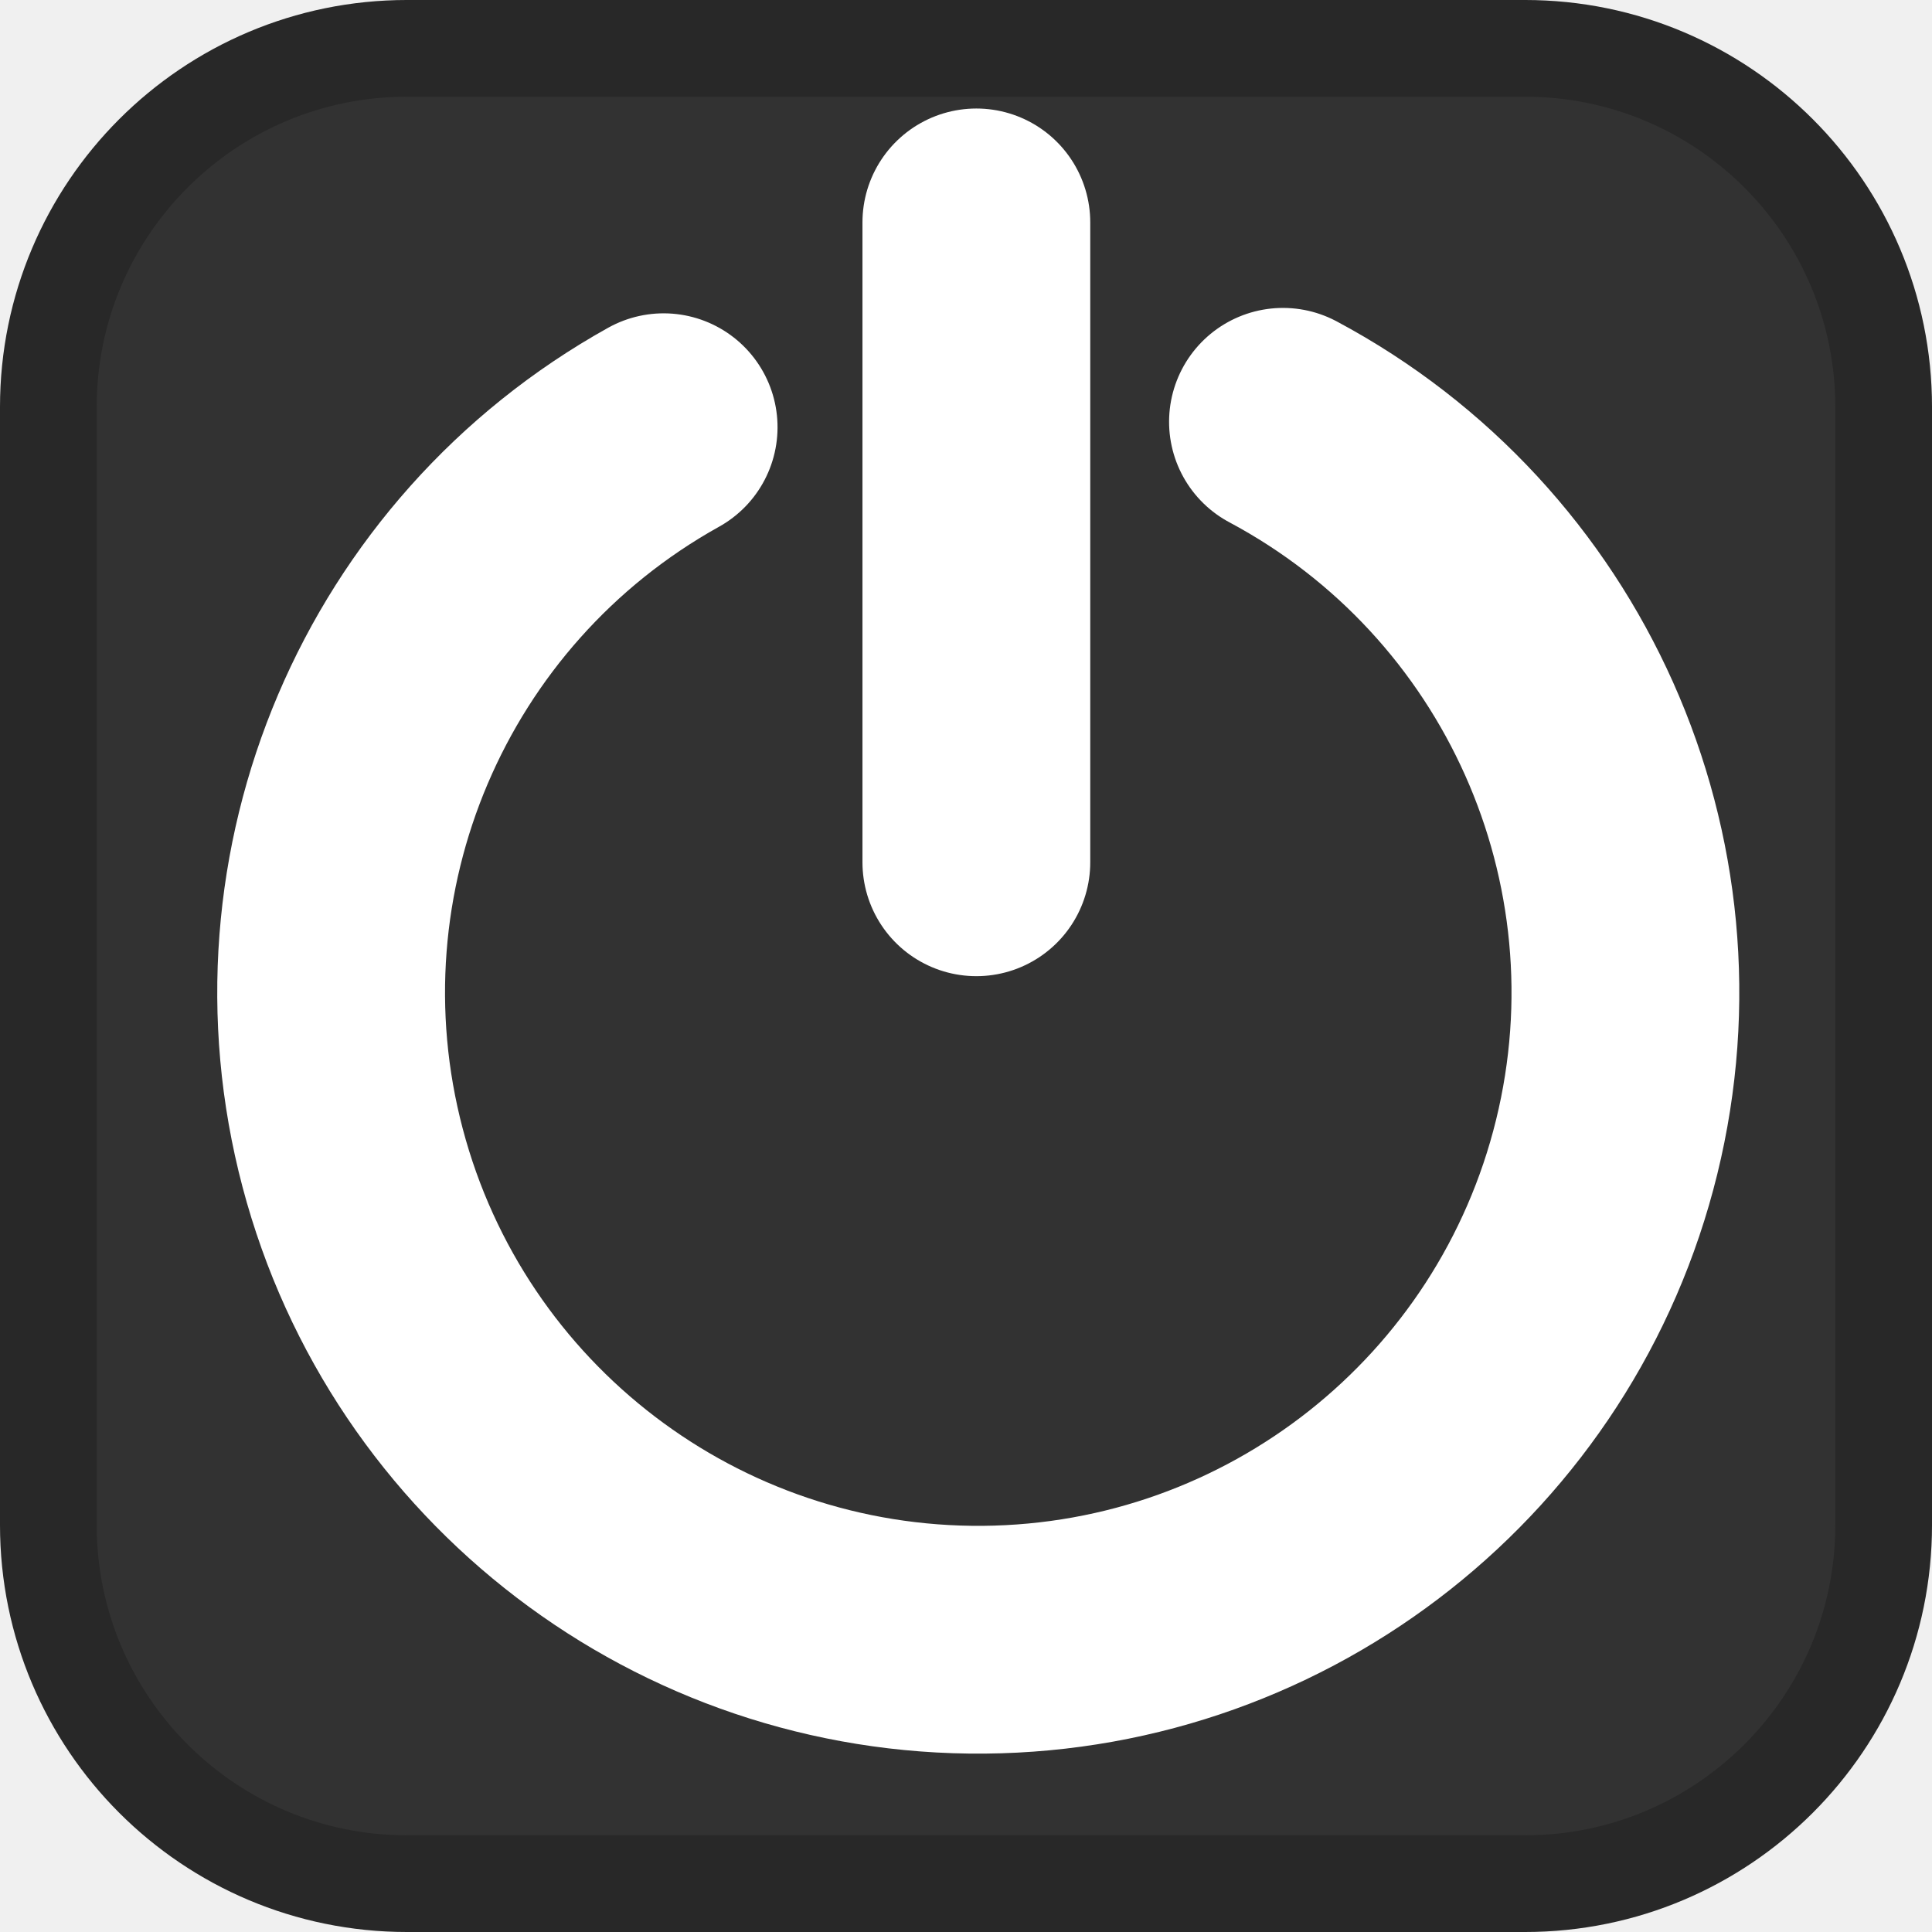
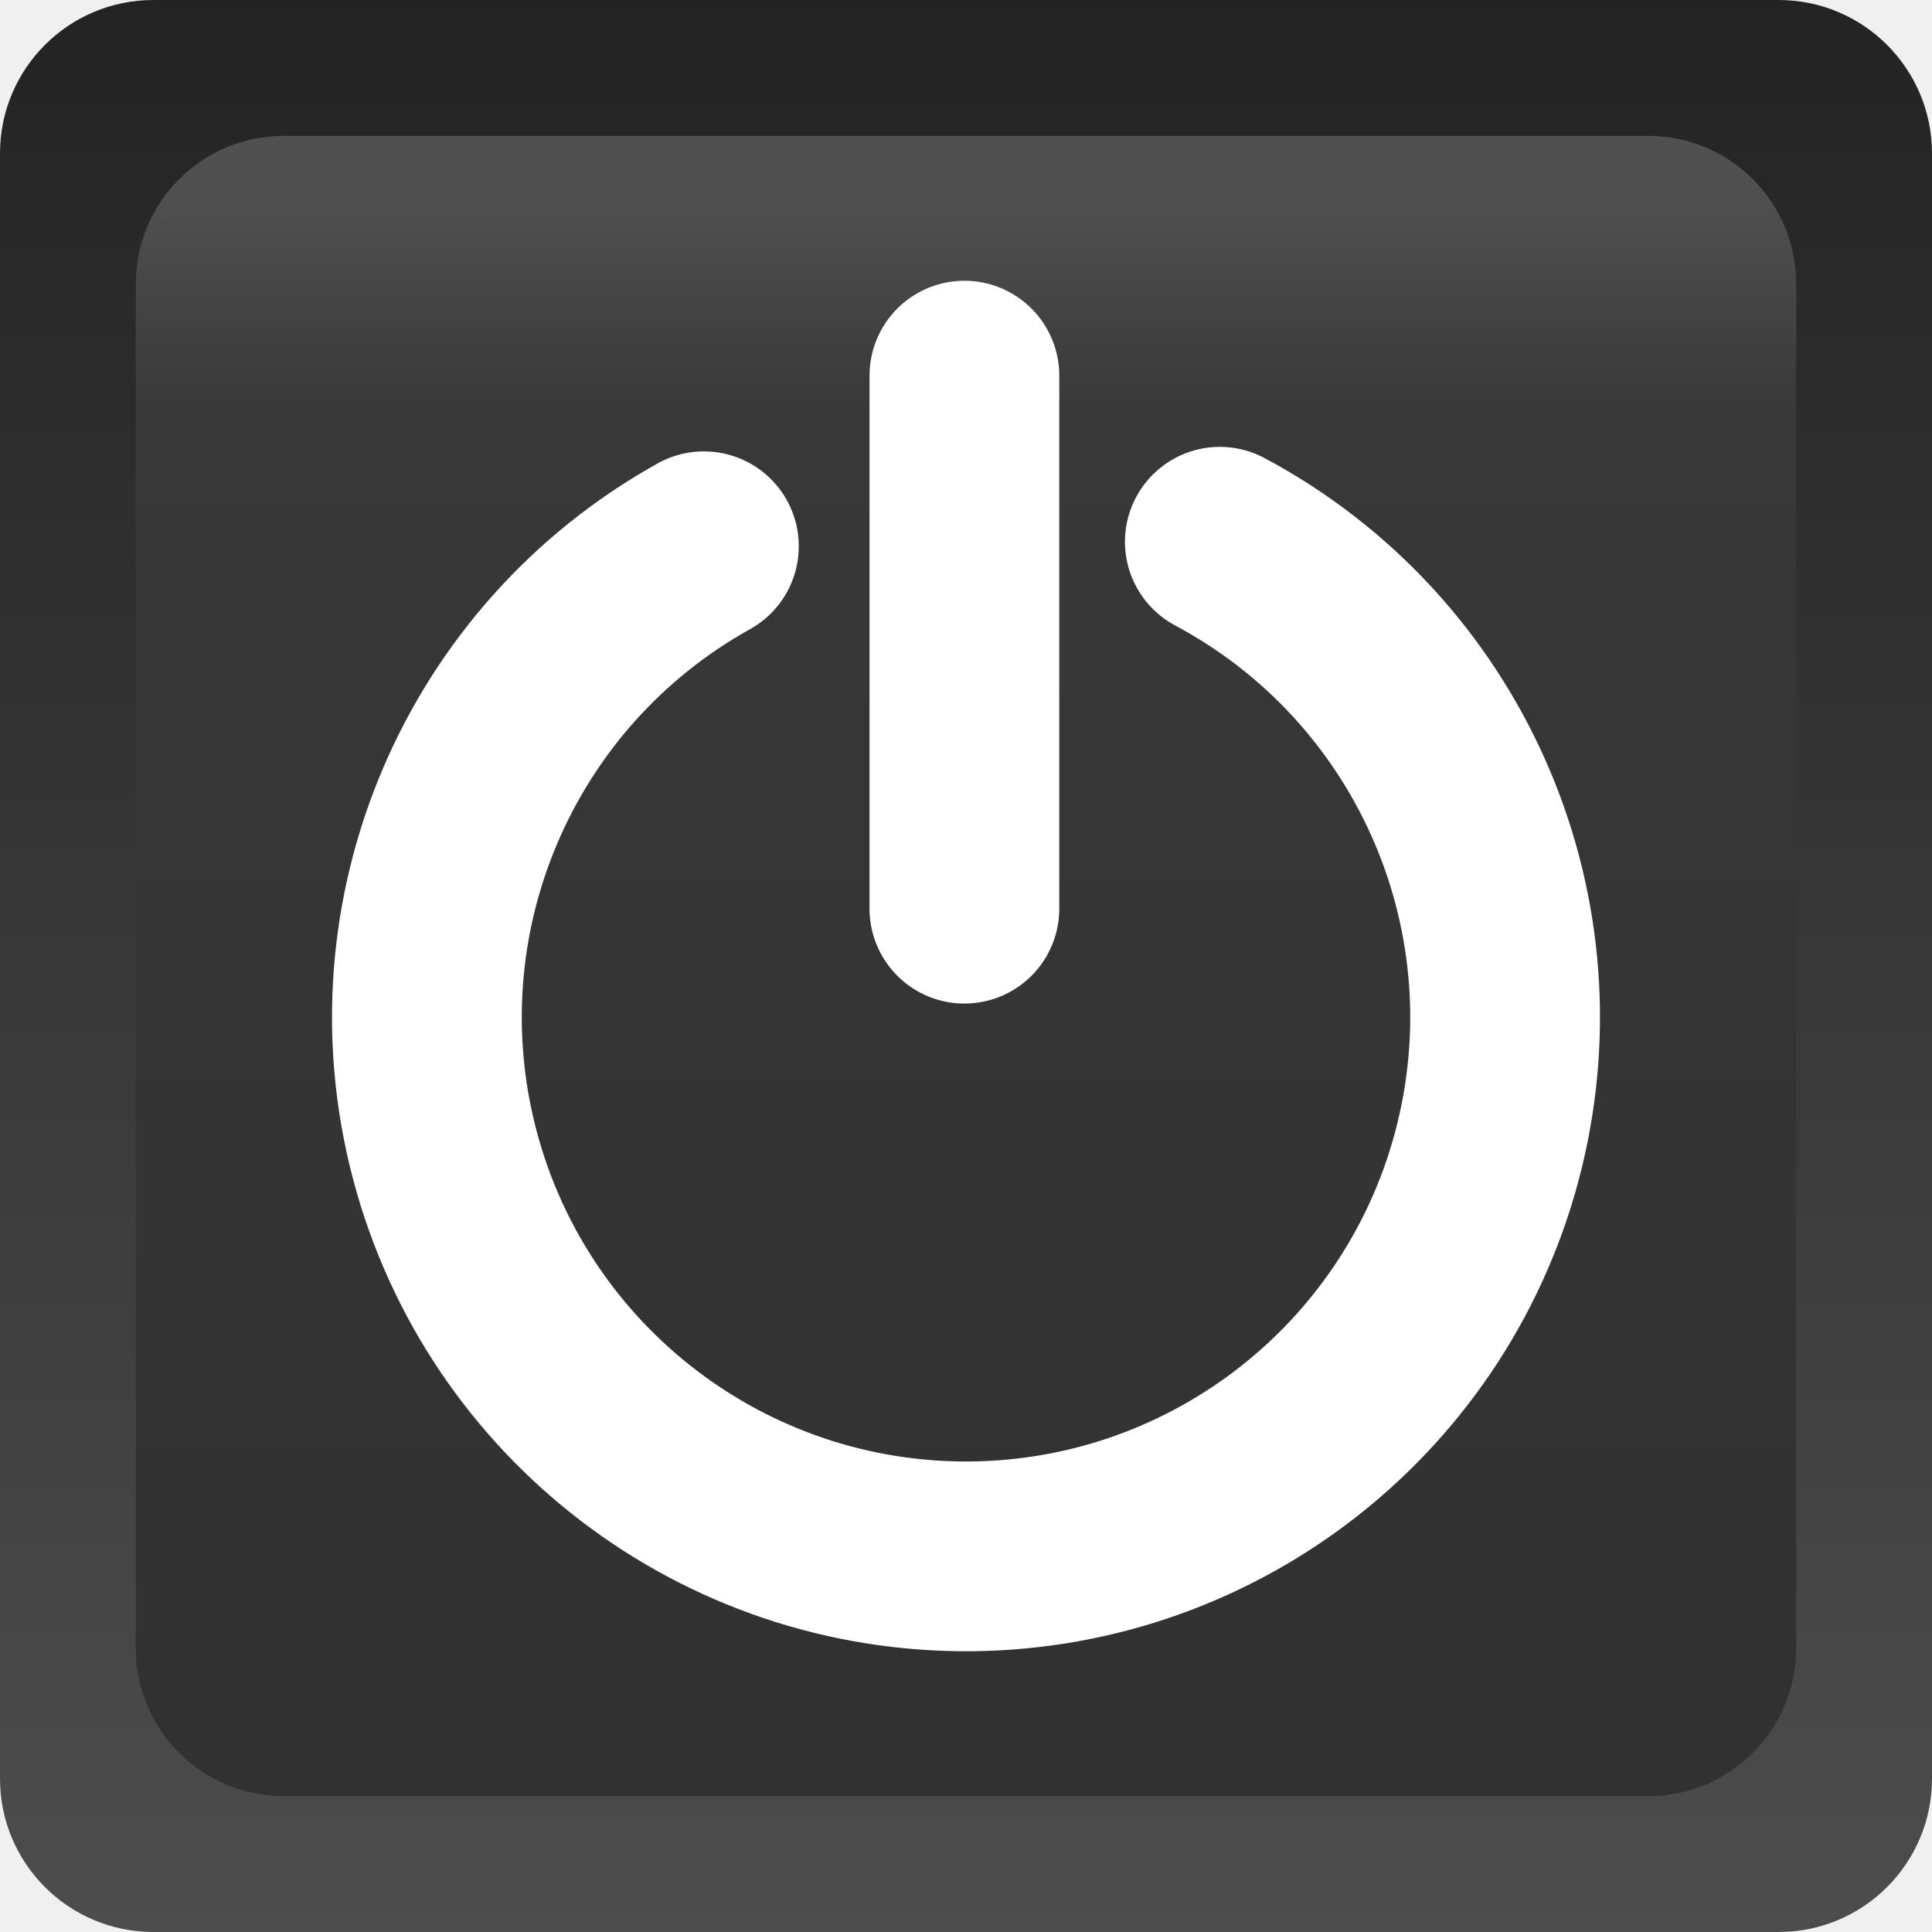
- <svg xmlns="http://www.w3.org/2000/svg" version="1.1" width="64" height="64" id="svg4110">
-   <defs id="defs4112" />
-   <g id="layer1">
-     <g transform="matrix(0.5339228,0,0,0.5339228,-430.2318,-264.1569)" id="g6727">
-       <rect width="113.868" height="113.868" ry="22.251" x="808.794" y="497.747" id="rect4059" style="fill:#323232;fill-opacity:1;stroke:#282828;stroke-width:6;stroke-linecap:round;stroke-miterlimit:4;stroke-opacity:1;stroke-dasharray:none" />
-       <g transform="matrix(0.1413249,0,0,0.1413249,1079.688,-54.09953)" id="g5253-2" style="stroke:#ffffff;stroke-opacity:1">
-         <path d="M -7376.708,-845.415 A 664.286,664.286 0 1 1 -7590.154,-1444.334" transform="matrix(0.1400354,-0.4040613,0.4040613,0.1400354,-0.20647,1206.508)" id="path4055-1-9-6" style="fill:none;stroke:#ffffff;stroke-width:233.842;stroke-linecap:round;stroke-miterlimit:4;stroke-opacity:1;stroke-dasharray:none;marker-end:none" />
-         <path d="m -1509.414,3981.222 0,280.908" id="path4057-9-9-4" style="fill:none;stroke:#ffffff;stroke-width:100;stroke-linecap:round;stroke-linejoin:miter;stroke-miterlimit:4;stroke-opacity:1;stroke-dasharray:none" />
-       </g>
-     </g>
+ <svg xmlns="http://www.w3.org/2000/svg" xmlns:xlink="http://www.w3.org/1999/xlink" version="1.1" width="64" height="64" id="svg4110">
+   <defs id="defs4112">
+     <linearGradient xlink:href="#linearGradient6676-6" id="linearGradient8950" gradientUnits="userSpaceOnUse" gradientTransform="matrix(2.827025,0,0,2.819962,1421.757,-1863.121)" x1="-490.325" y1="681.038" x2="-490.325" y2="663.023" />
+     <linearGradient id="linearGradient6676-6">
+       <stop style="stop-color:#313131;stop-opacity:1;" offset="0" id="stop6678-07" />
+       <stop id="stop6684-4" offset="0.86" style="stop-color:#383838;stop-opacity:1;" />
+       <stop style="stop-color:#505050;stop-opacity:1;" offset="1" id="stop6680-18" />
+     </linearGradient>
+     <linearGradient y2="-50.78" x2="-225.5" y1="-74.925" x1="-225.5" gradientTransform="matrix(0.194825,0,0,4.571429,80.46272,331.4285)" gradientUnits="userSpaceOnUse" id="linearGradient10174" xlink:href="#linearGradient5773-3-9-7-3-7" />
+     <linearGradient id="linearGradient5773-3-9-7-3-7">
+       <stop style="stop-color:#1c1c1c;stop-opacity:1;" offset="0" id="stop5775-4-2-5-3-74" />
+       <stop style="stop-color:#646464;stop-opacity:1;" offset="1" id="stop5777-54-5-4-76-89" />
+     </linearGradient>
+     <linearGradient y2="-50.78" x2="-225.5" y1="-74.925" x1="-225.5" gradientTransform="matrix(0.194825,0,0,4.571429,80.46271,331.4285)" gradientUnits="userSpaceOnUse" id="linearGradient15723" xlink:href="#linearGradient5773-3-9-7-3-7" />
+   </defs>
+   <rect style="fill:url(#linearGradient15723);fill-opacity:1;fill-rule:nonzero;stroke:none" id="rect4633-9-3-5" width="64" height="64" x="0" y="0" ry="5.08" />
+   <rect style="fill:url(#linearGradient8950);fill-opacity:1;fill-rule:nonzero;stroke:none" id="rect4593-9-1-8-2" y="4.5" x="4.5" ry="4.892" height="55" width="55" rx="4.905" />
+   <g transform="matrix(0.06286019,0,0,0.06286019,126.8291,-237.8169)" id="g5253-2" style="stroke:#ffffff;stroke-opacity:1">
+     <path d="M -7376.708,-845.415 A 664.286,664.286 0 1 1 -7590.154,-1444.334" transform="matrix(0.1400354,-0.4040613,0.4040613,0.1400354,-0.20647,1206.508)" id="path4055-1-9-6" style="fill:none;stroke:#ffffff;stroke-width:233.842;stroke-linecap:round;stroke-miterlimit:4;stroke-opacity:1;stroke-dasharray:none;marker-end:none" />
+     <path d="m -1509.414,3981.222 0,280.908" id="path4057-9-9-4" style="fill:none;stroke:#ffffff;stroke-width:100;stroke-linecap:round;stroke-linejoin:miter;stroke-miterlimit:4;stroke-opacity:1;stroke-dasharray:none" />
  </g>
</svg>
